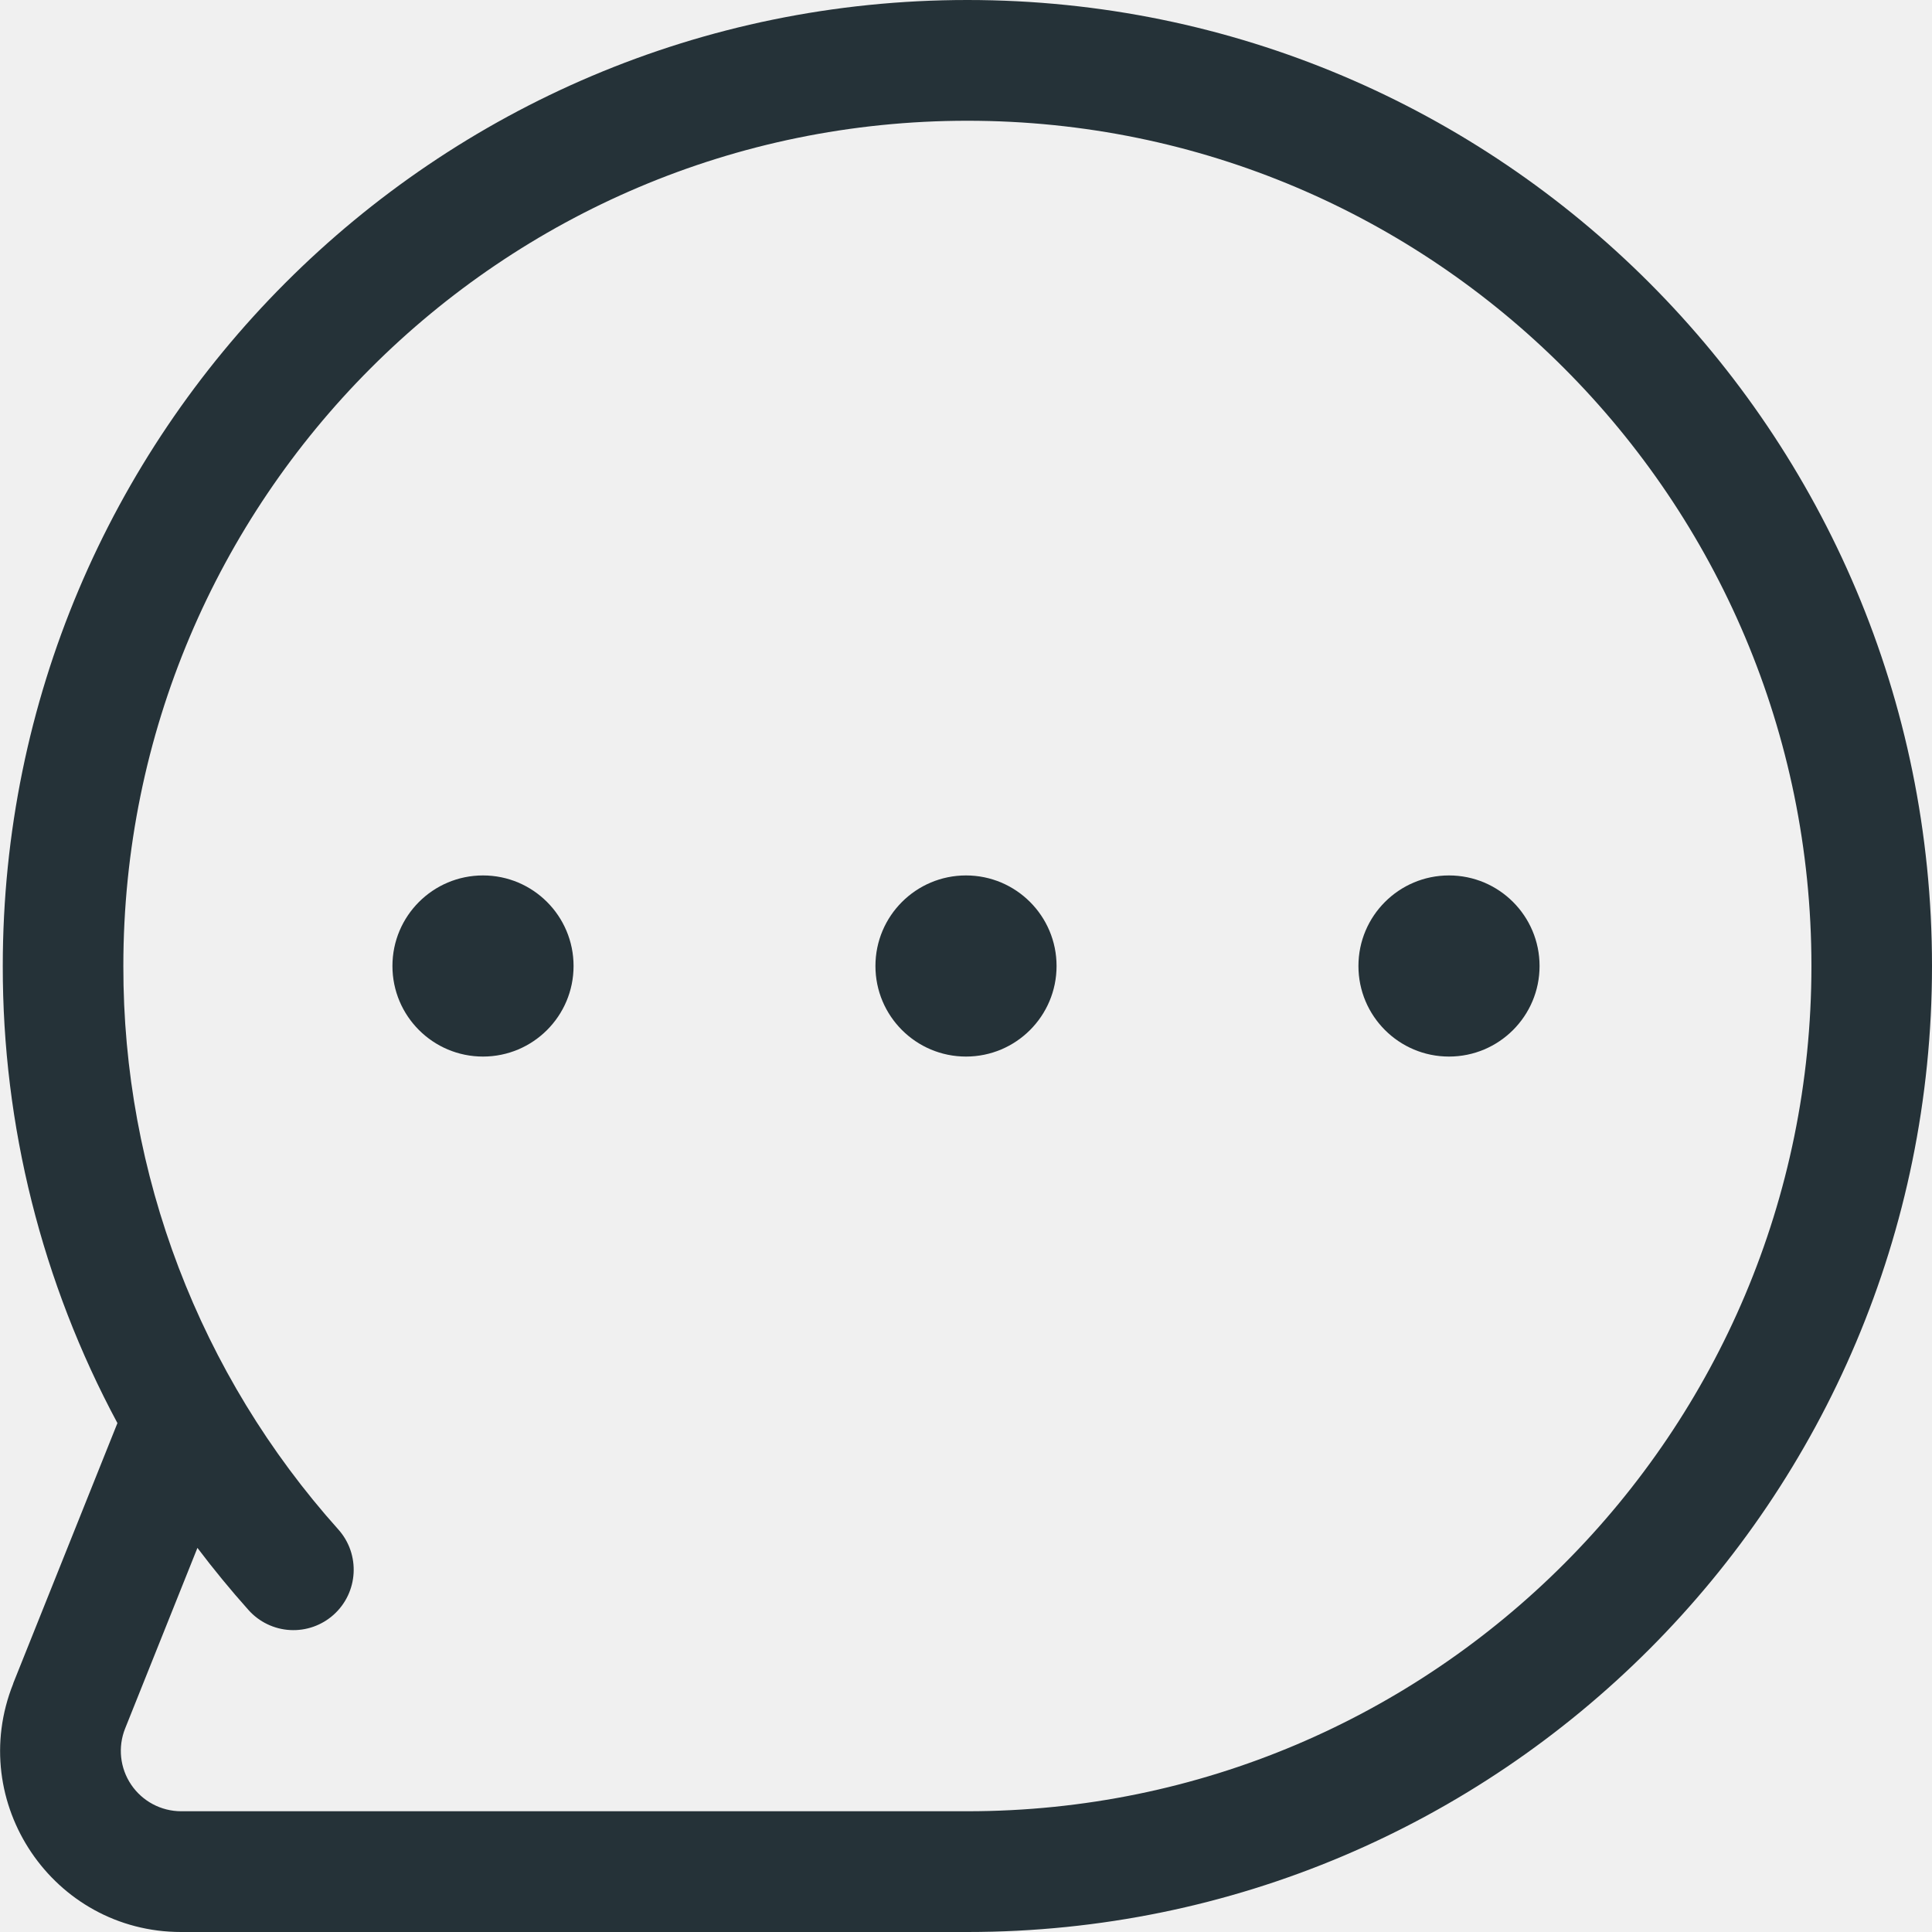
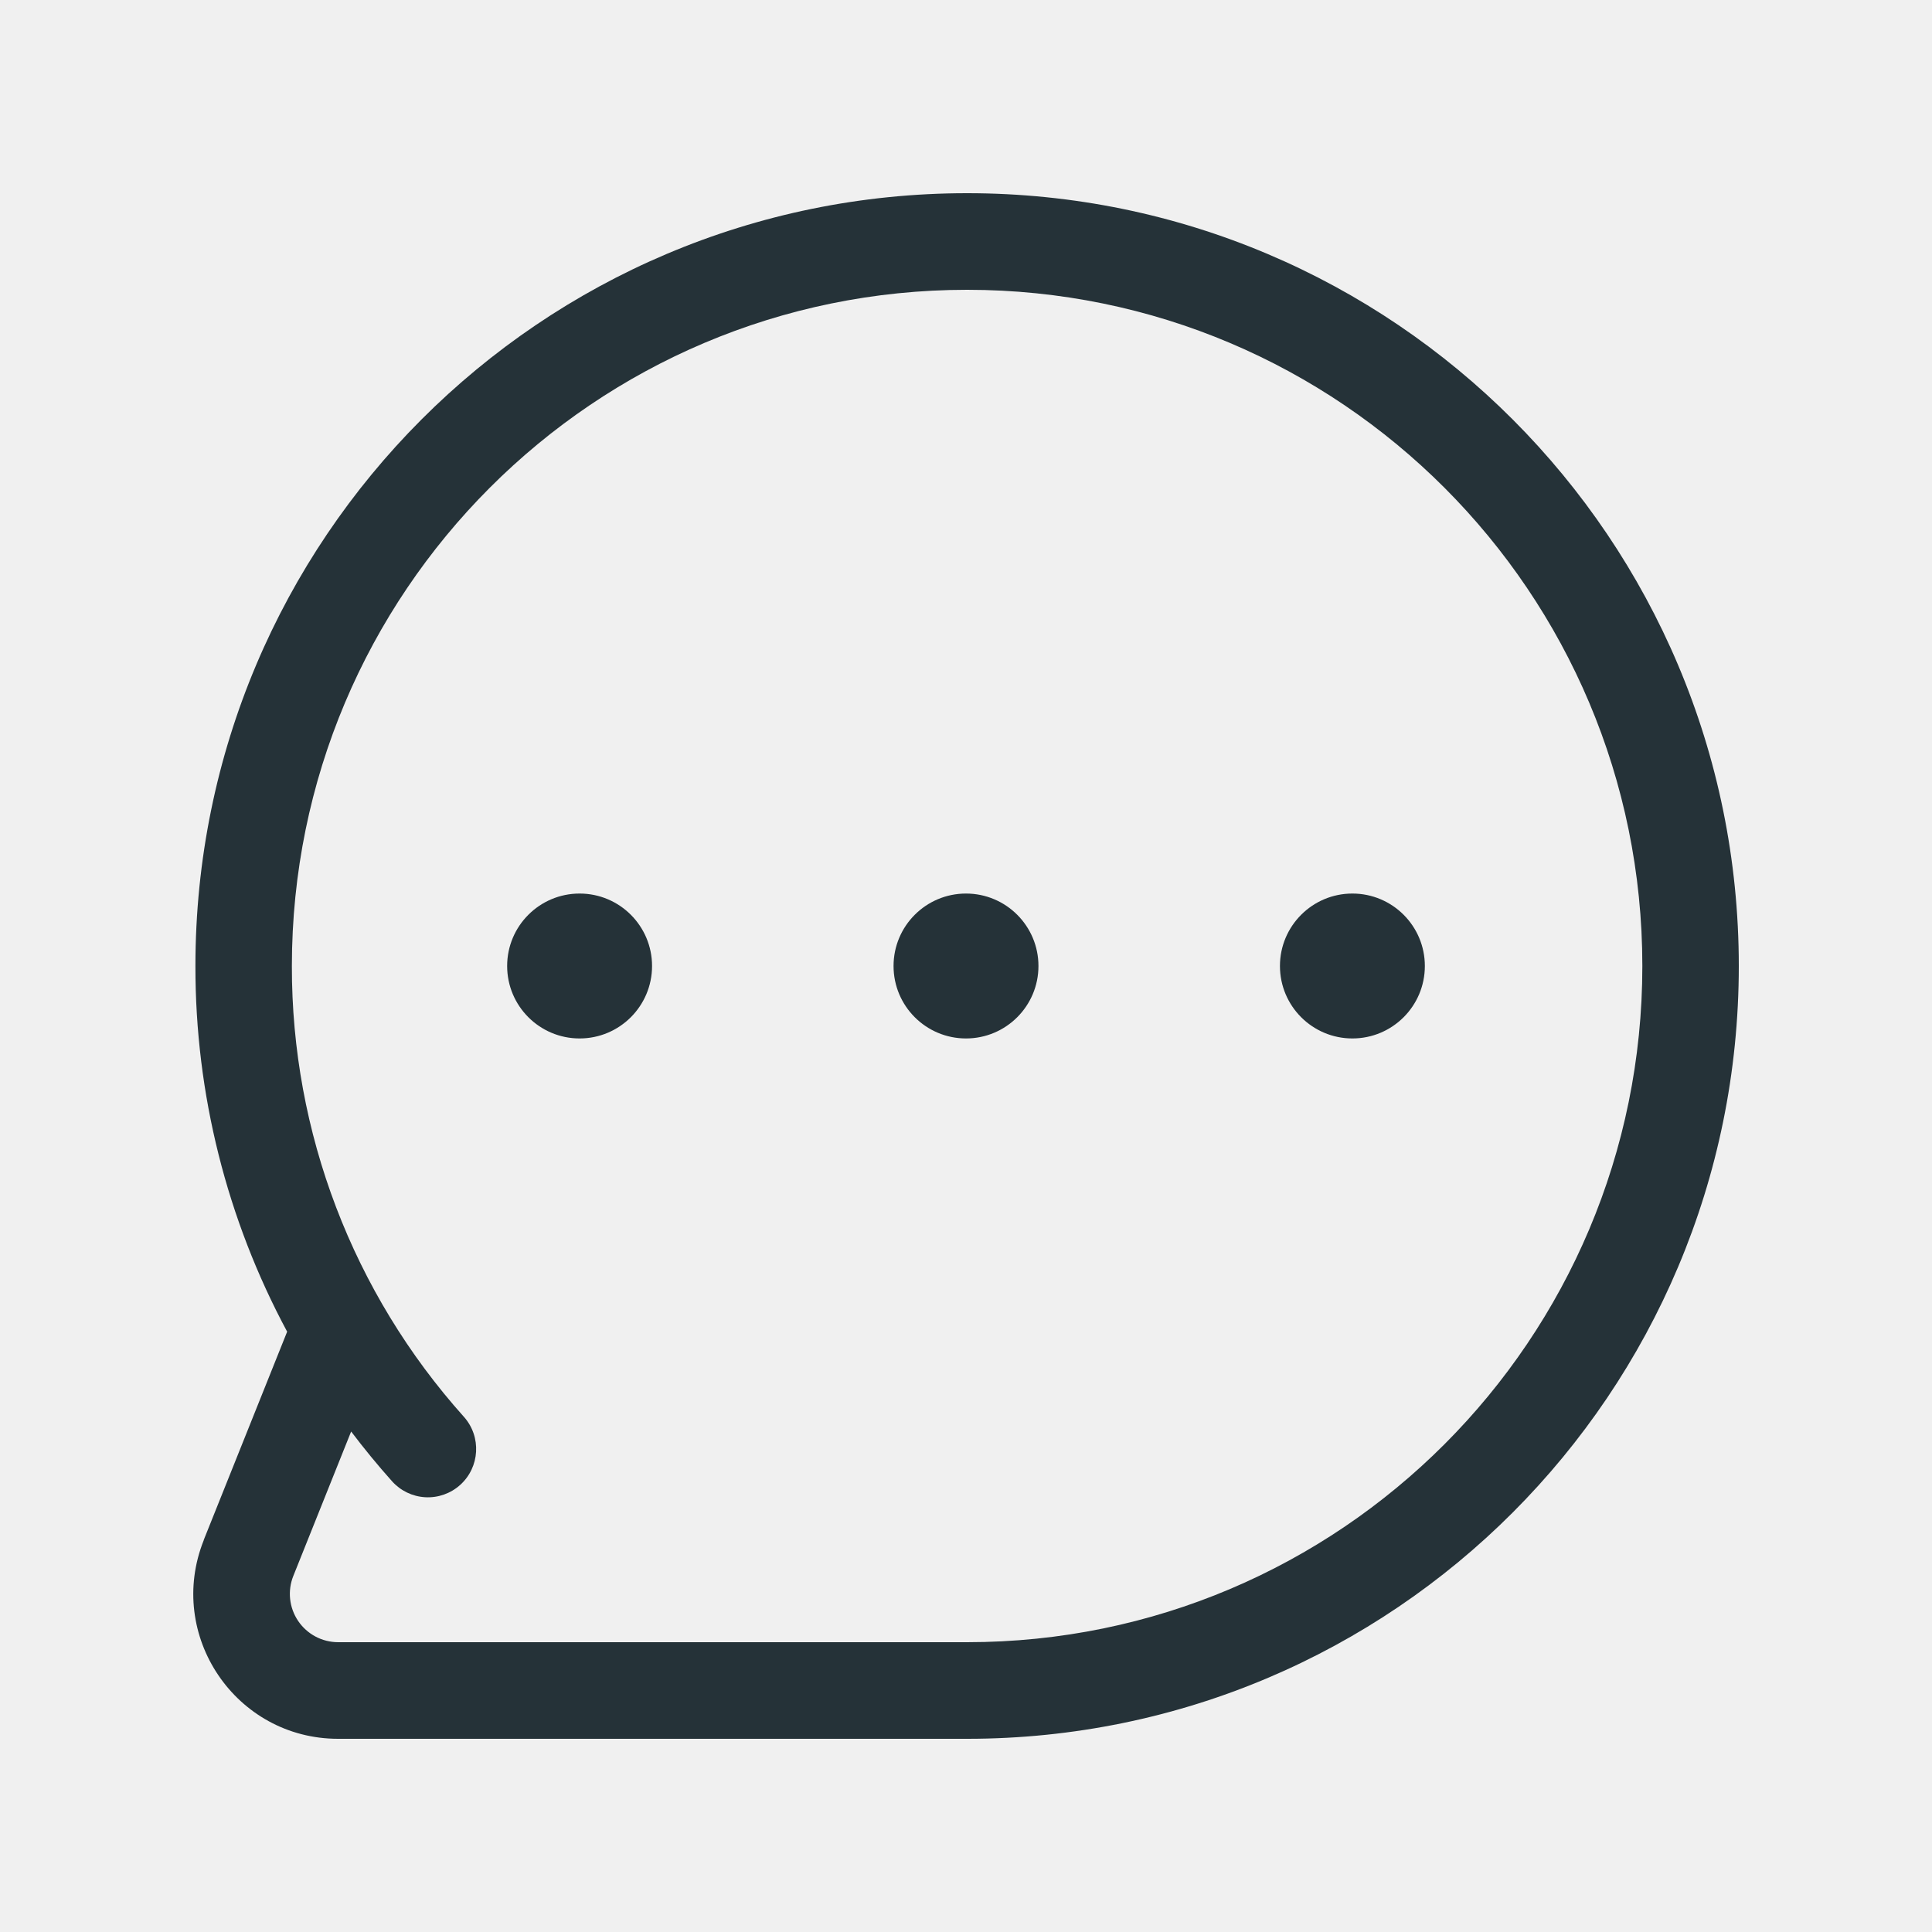
- <svg xmlns="http://www.w3.org/2000/svg" width="32" height="32" viewBox="0 0 32 32" fill="none">
-   <g clip-path="url(#clip0_2244_6046)" fill="#253238">
-     <path d="M8 17.5a1.5 1.5 0 100-3 1.5 1.5 0 000 3zM17.5 16a1.5 1.5 0 11-3 0 1.5 1.5 0 013 0zM24 17.5a1.5 1.5 0 100-3 1.5 1.5 0 000 3z" />
-     <path fill-rule="evenodd" clip-rule="evenodd" d="M.218 27.884l1.727-4.313A15.952 15.952 0 01.046 16C.046 7.163 7.2 0 16.023 0 24.847 0 32 7.163 32 16s-7.153 16-15.977 16H3c-2.12 0-3.57-2.145-2.78-4.116zM2.043 16c0-7.732 6.26-14 13.98-14 7.721 0 13.98 6.268 13.98 14s-6.259 14-13.98 14H3a1 1 0 01-.927-1.372l1.197-2.99c.268.354.55.698.846 1.029a.997.997 0 001.41.078c.41-.368.446-1 .078-1.412A13.947 13.947 0 012.043 16z" />
-   </g>
-   <defs>
-     <clipPath id="clip0_2244_6046">
-       <path fill="#fff" d="M0 0h32v32H0z" />
-     </clipPath>
-   </defs>
+ <svg xmlns="http://www.w3.org/2000/svg" width="40" height="40" viewBox="0 0 40 40" fill="none">
+   <path d="M12 21.5a1.5 1.5 0 100-3 1.5 1.5 0 000 3zM21.5 20a1.5 1.5 0 11-3 0 1.5 1.5 0 013 0zM28 21.5a1.5 1.5 0 100-3 1.5 1.5 0 000 3z" fill="#253238" />
+   <path fill-rule="evenodd" clip-rule="evenodd" d="M4.218 31.884l1.727-4.313A15.952 15.952 0 014.046 20c0-8.837 7.153-16 15.977-16C28.847 4 36 11.163 36 20s-7.153 16-15.977 16H7c-2.12 0-3.57-2.145-2.78-4.116zM6.043 20c0-7.732 6.26-14 13.98-14 7.721 0 13.98 6.268 13.98 14s-6.259 14-13.98 14H7a1 1 0 01-.927-1.372l1.197-2.99c.268.354.55.698.846 1.029a.997.997 0 001.41.078c.41-.368.446-1 .078-1.412A13.947 13.947 0 016.043 20z" fill="#253238" />
</svg>
